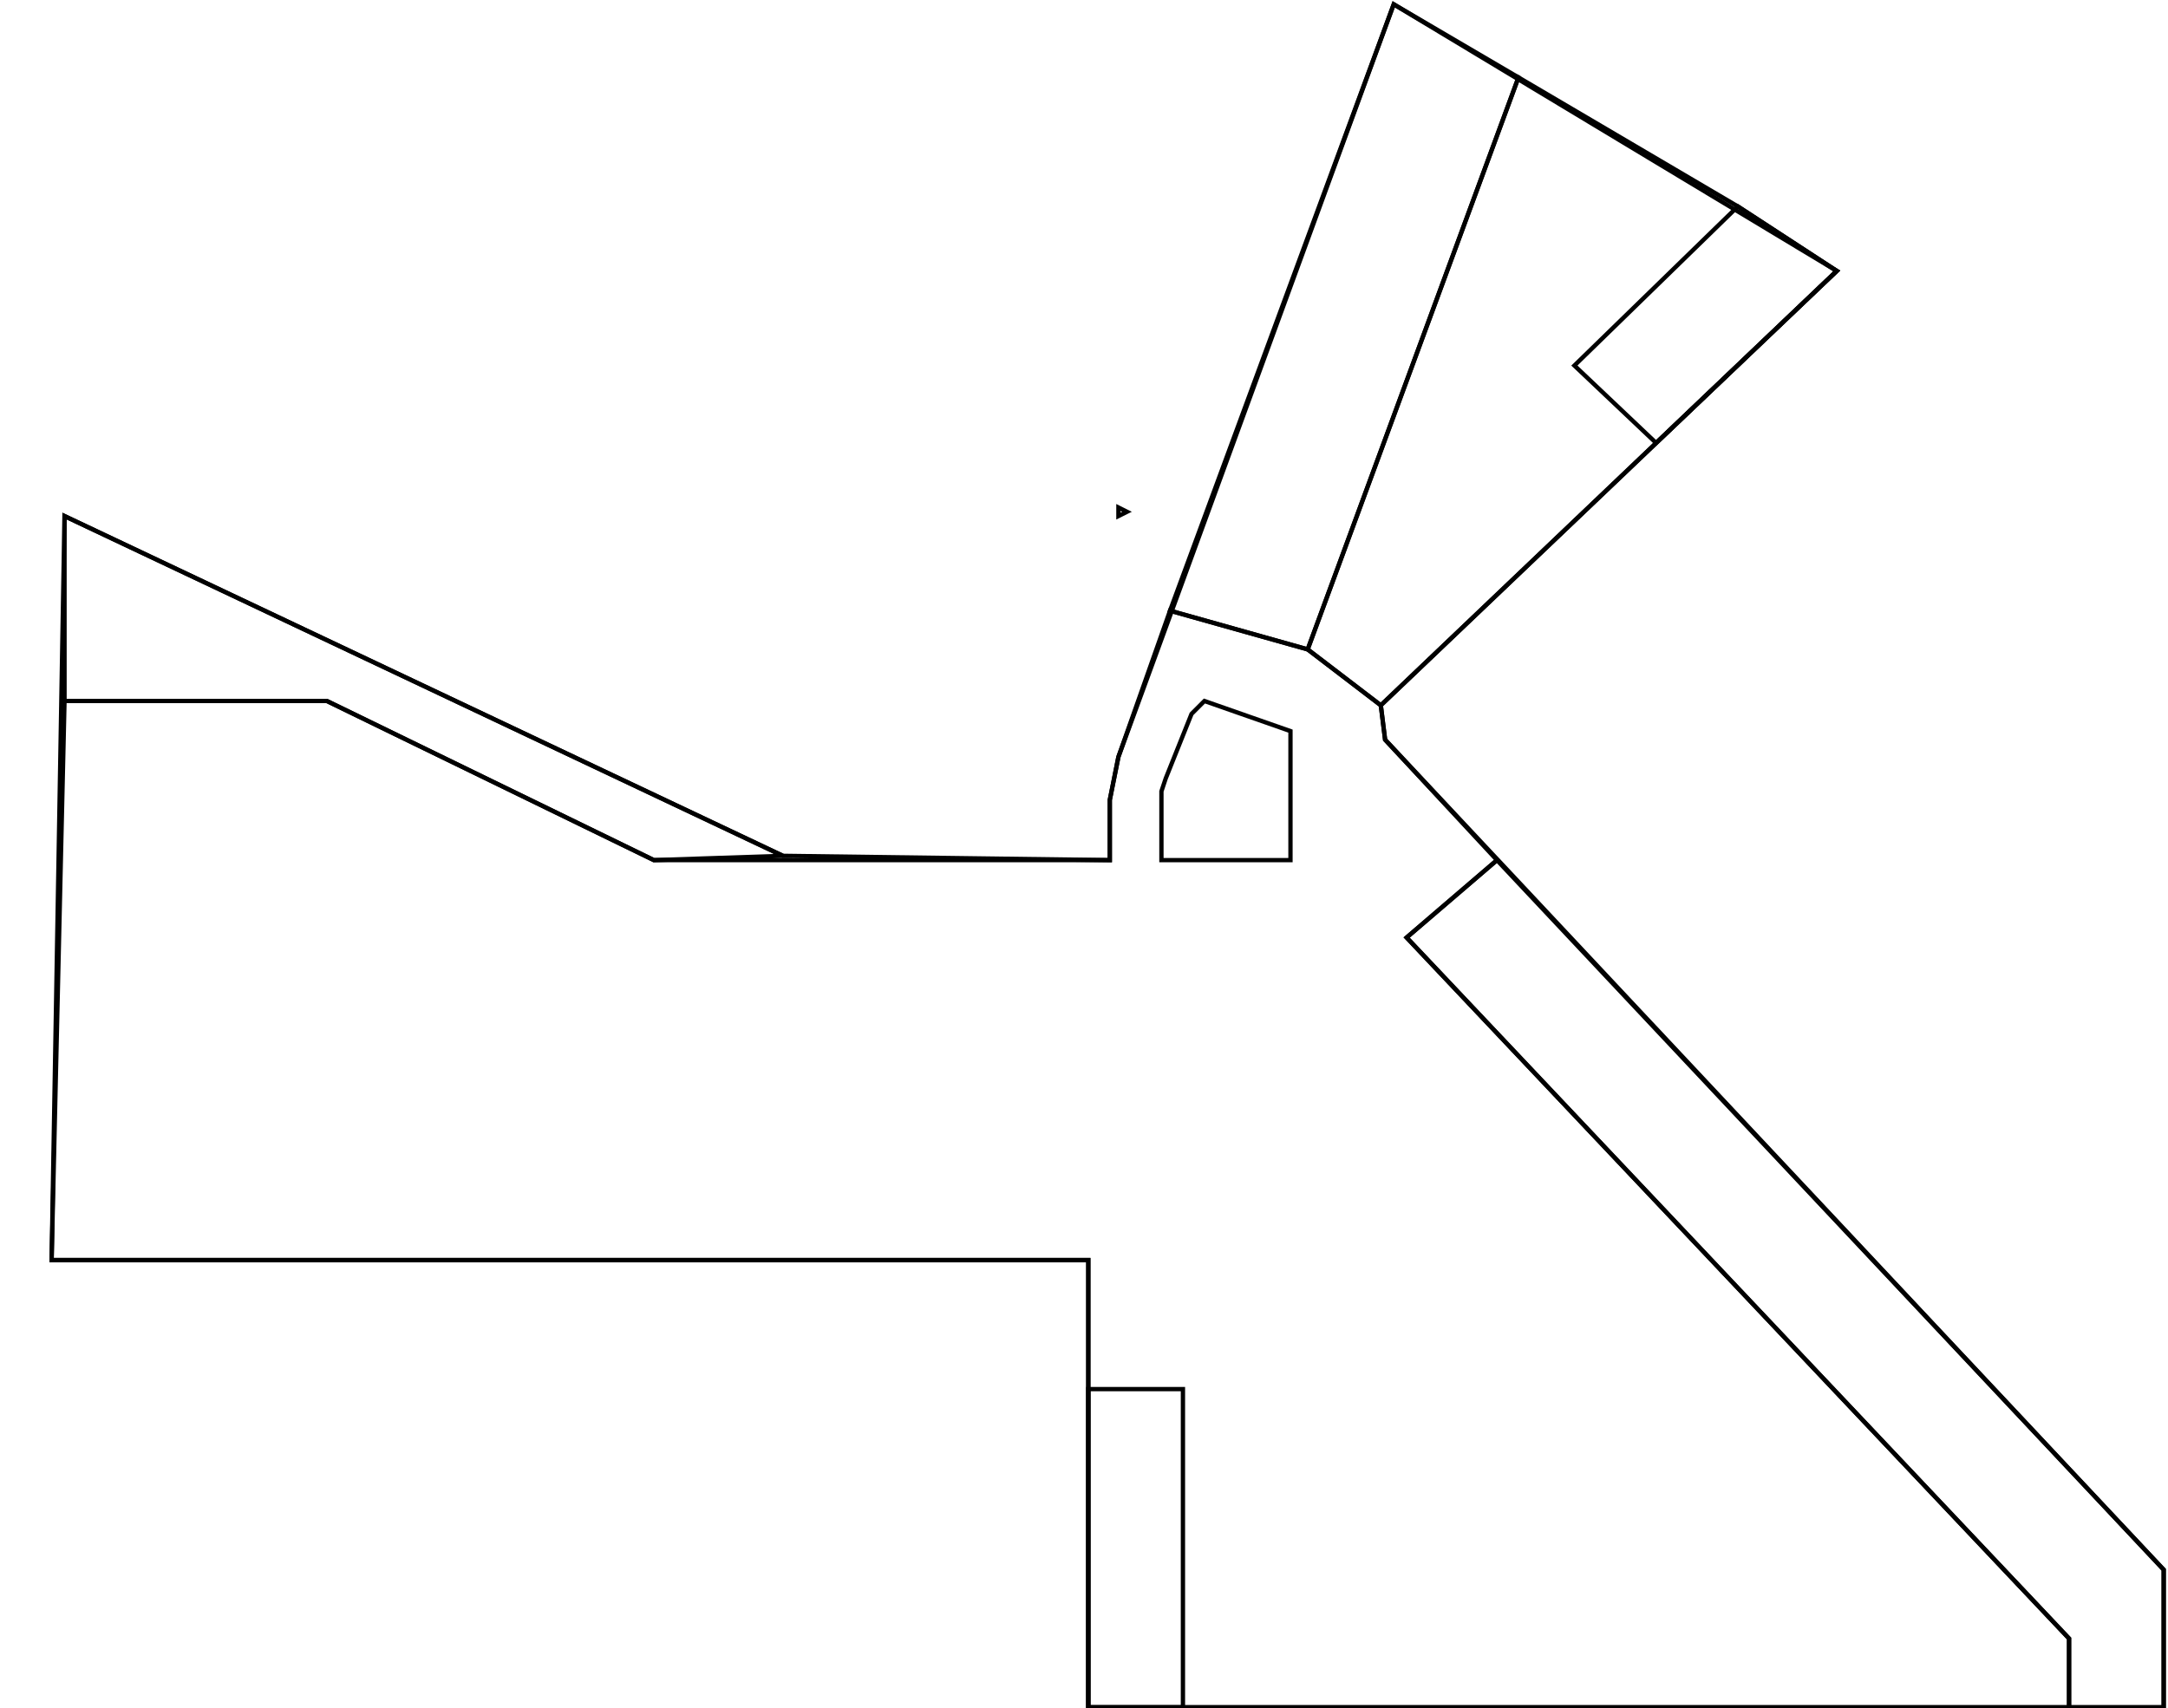
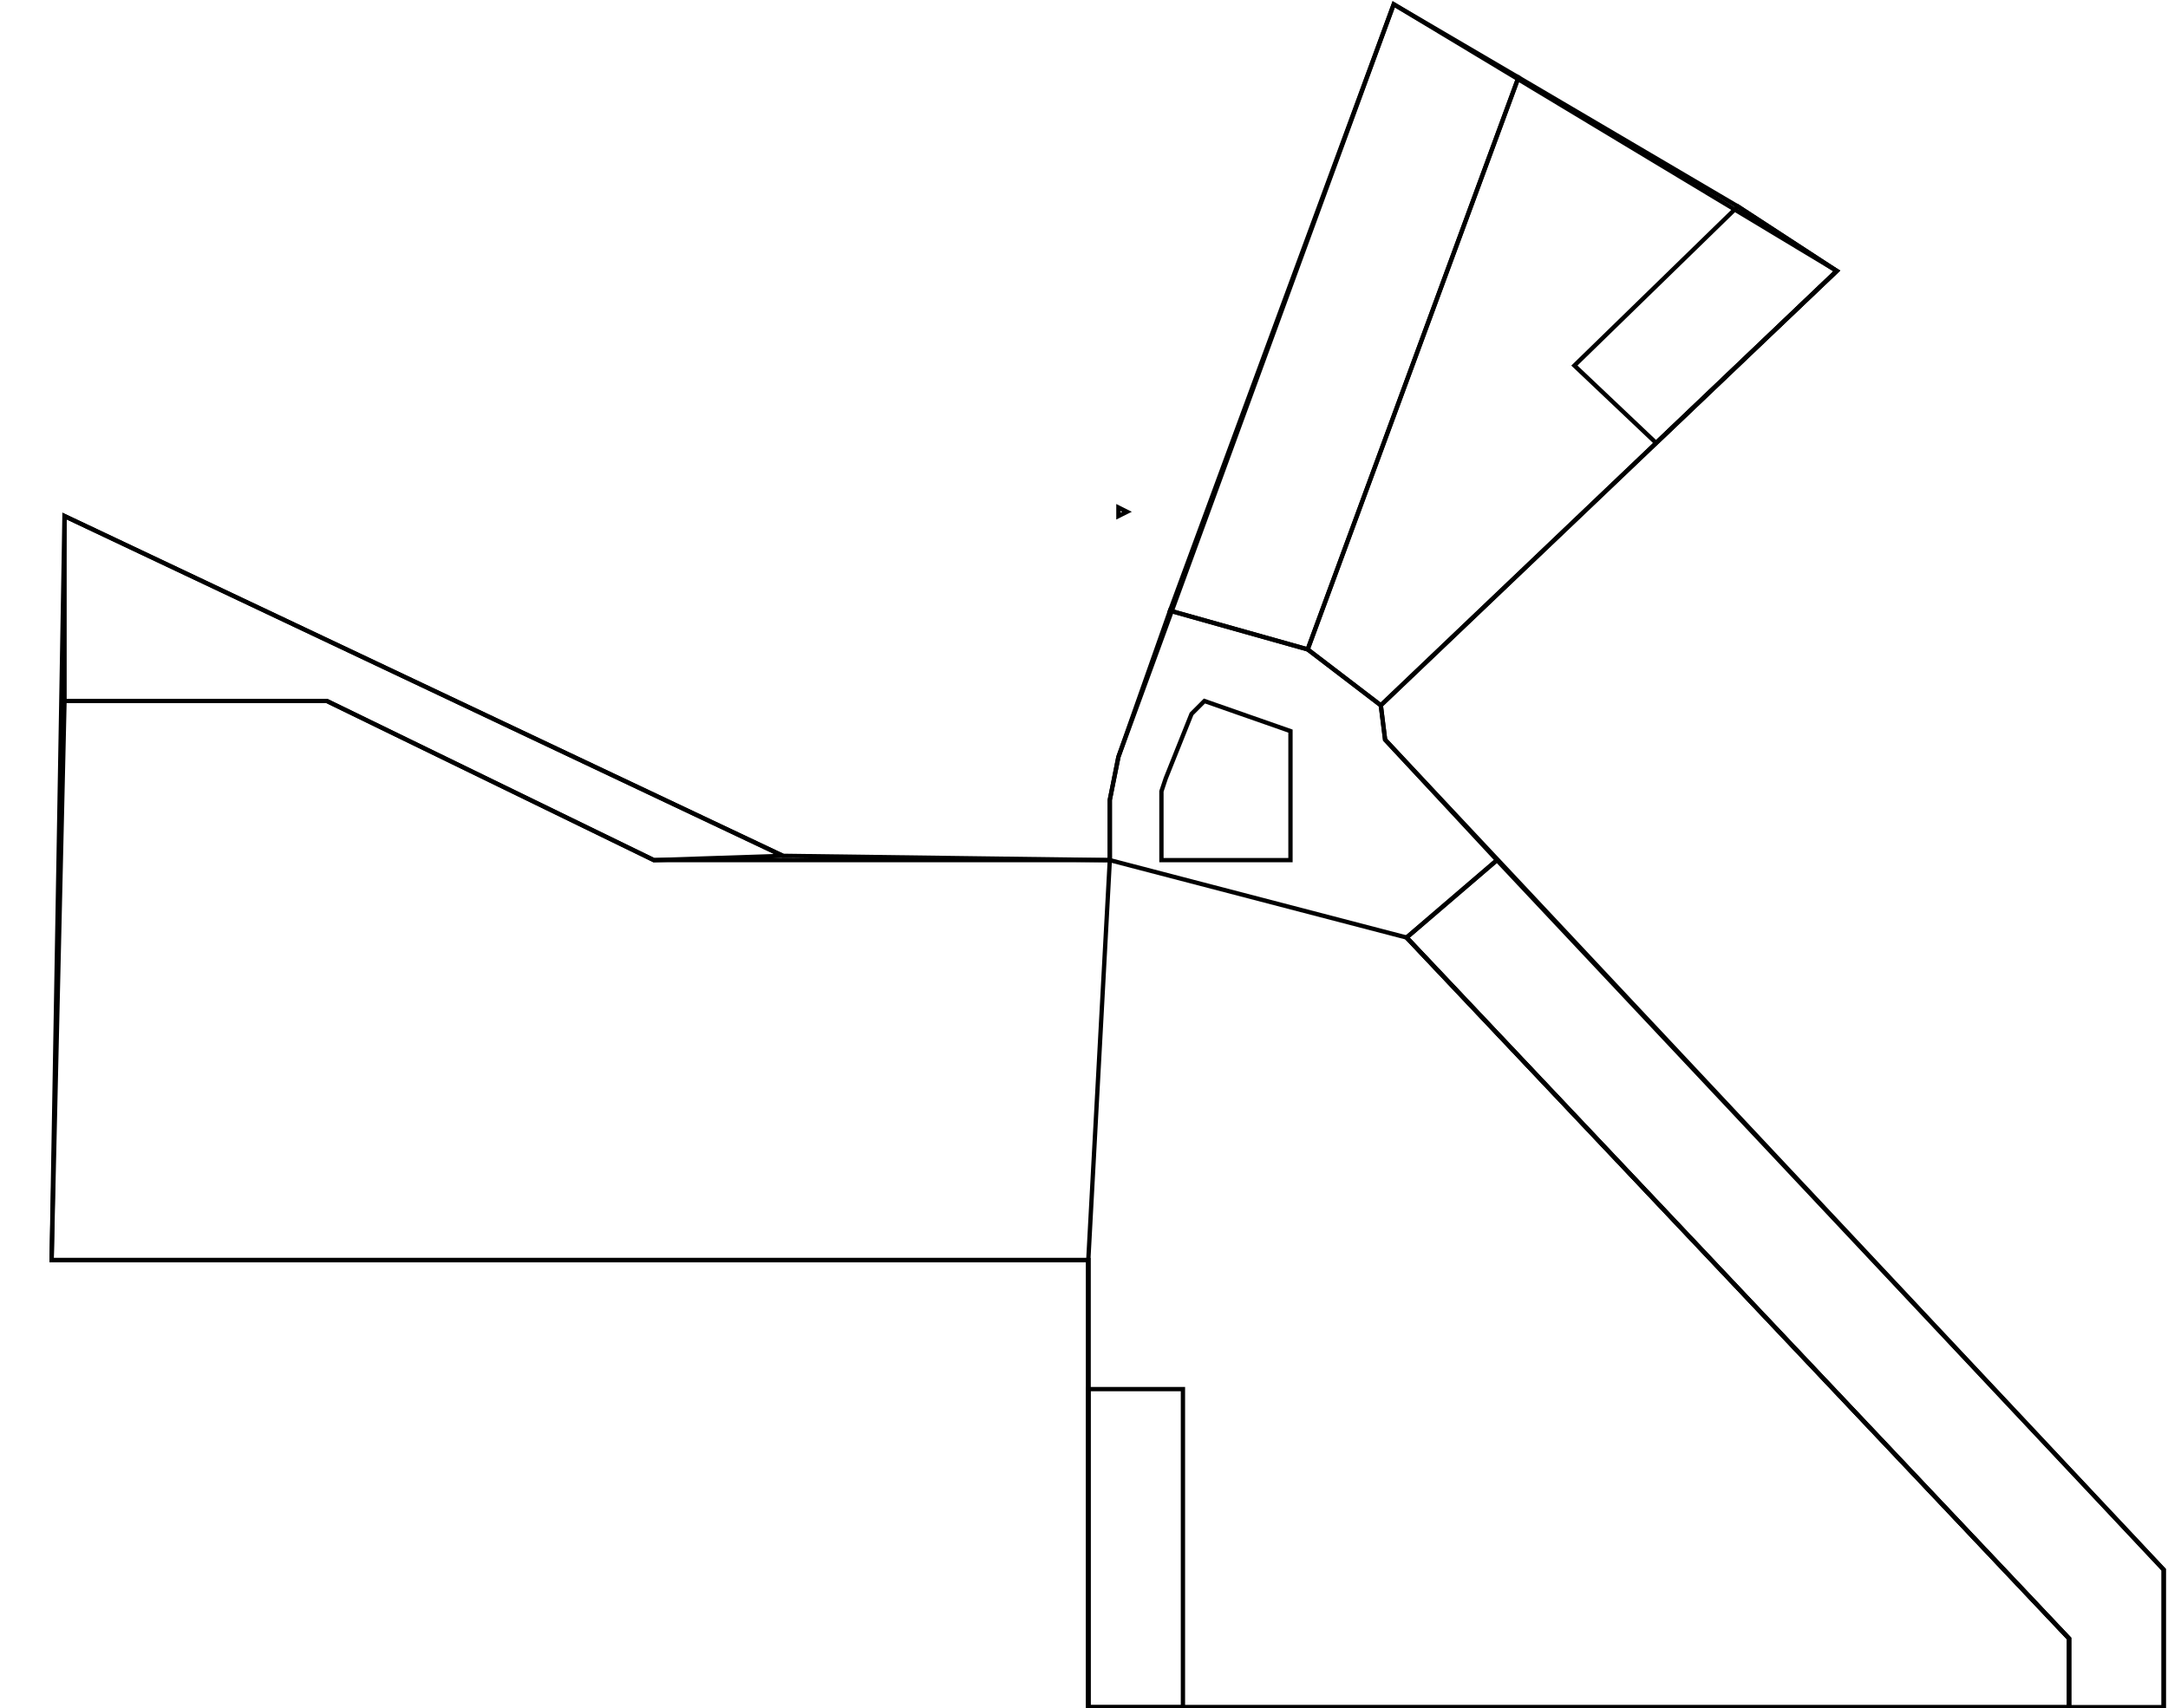
<svg xmlns="http://www.w3.org/2000/svg" width="504" height="397" viewBox="0 0 504 397">
  <defs>
    <style>
      .a, .b {
        fill: none;
      }

      .a {
        stroke: #000;
        stroke-miterlimit: 10;
      }
    </style>
  </defs>
  <g>
    <polygon class="a" points="15 163 76 163 152 200 182 199 15 120 15 163" />
    <polygon class="a" points="15 163 12 293 253 293 253 397 481 397 481 381 327 218 348 200 322 172 321 164 304 151 272 142 260 176 258 186 258 200 152 200 76 163 15 163" />
    <polygon class="a" points="321 164 427 63 404 48 353 18 304 151 304 151 321 164" />
    <polygon class="a" points="324 1 353 18 304 151 272 142 324 1" />
+     <polygon class="a" points="327 218 258 200 253 293 253 397 481 397 481 381 327 218" />
    <polygon class="b" points="16 119 0 162 1 159 16 119" />
    <polygon class="a" points="260 118 262 119 260 120 260 118" />
  </g>
  <g>
    <polygon class="a" points="15 120 12 293 253 293 253 397 503 397 503 365 322 172 321 164 427 63 324 1 260 176 258 186 258 200 182 199 15 120" />
    <polygon class="a" points="300 170 300 200 270 200 270 184 271 181 277 166 280 163 300 170" />
    <polygon class="a" points="481 397 481 381 327 218 348 200 503 365 503 397 481 397" />
    <polygon class="a" points="366 85 404 48 427 63 385 103 366 85" />
    <polygon class="a" points="253 323 275 323 275 397 253 397 253 323" />
  </g>
</svg>
